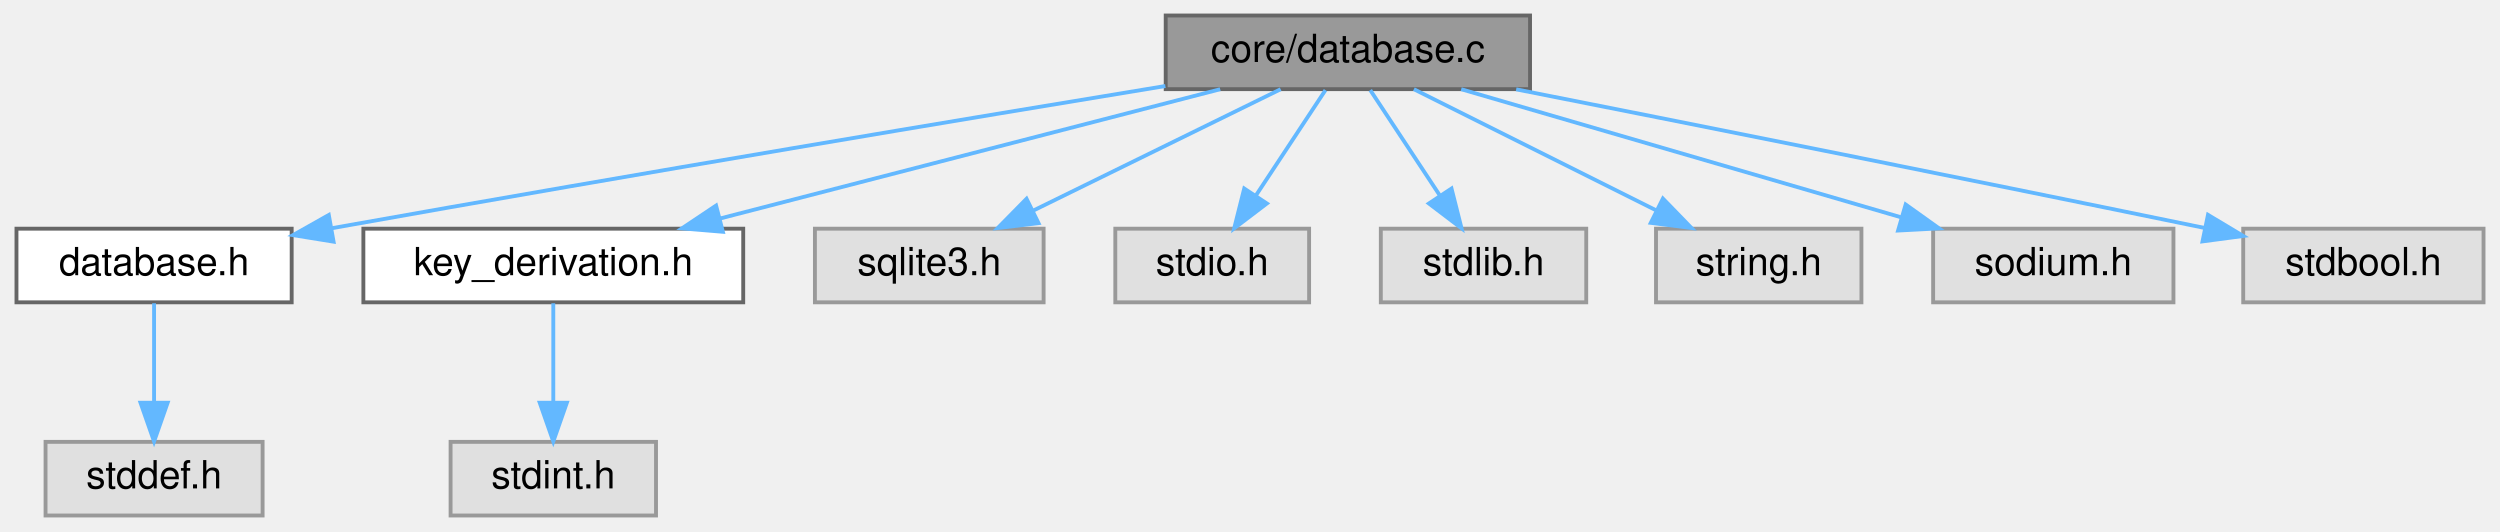
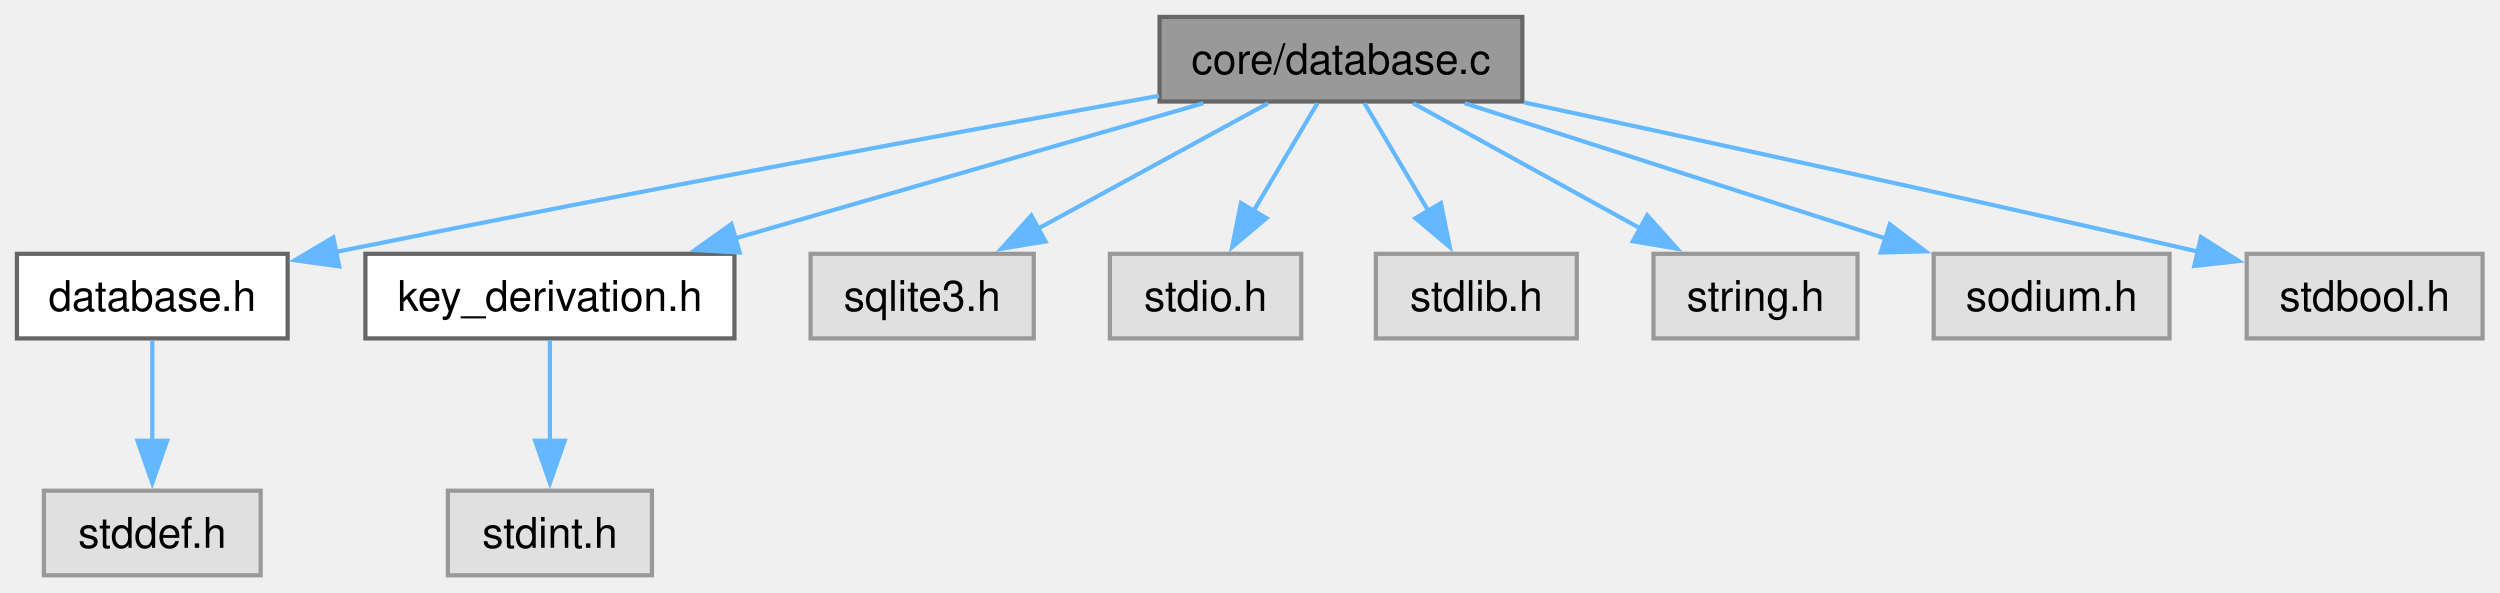
- <svg xmlns="http://www.w3.org/2000/svg" xmlns:xlink="http://www.w3.org/1999/xlink" width="645pt" height="137pt" viewBox="0.00 0.00 644.50 137.00">
-   <g id="graph0" class="graph" transform="scale(1 1) rotate(0) translate(4 133)">
+ <svg xmlns="http://www.w3.org/2000/svg" xmlns:xlink="http://www.w3.org/1999/xlink" width="591pt" height="140pt" viewBox="0.00 0.00 591.00 140.00">
+   <g id="graph0" class="graph" transform="scale(1 1) rotate(0) translate(4 136)">
    <g id="Node000001" class="node">
      <g id="a_Node000001">
        <a xlink:title=" ">
-           <polygon fill="#999999" stroke="#666666" points="390.5,-129 296.5,-129 296.5,-110 390.5,-110 390.5,-129" />
-           <text text-anchor="middle" x="343.5" y="-117" font-family="Helvetica,sans-Serif" font-size="10.00">core/database.c</text>
+           <polygon fill="#999999" stroke="#666666" points="355.88,-132 270.12,-132 270.12,-112 355.88,-112 355.88,-132" />
+           <text xml:space="preserve" text-anchor="middle" x="313" y="-118.5" font-family="Helvetica,sans-Serif" font-size="10.00">core/database.c</text>
        </a>
      </g>
    </g>
    <g id="Node000002" class="node">
      <g id="a_Node000002">
        <a xlink:href="database_8h.html" target="_top" xlink:title=" ">
-           <polygon fill="white" stroke="#666666" points="71,-74 0,-74 0,-55 71,-55 71,-74" />
-           <text text-anchor="middle" x="35.5" y="-62" font-family="Helvetica,sans-Serif" font-size="10.00">database.h</text>
+           <polygon fill="white" stroke="#666666" points="64,-76 0,-76 0,-56 64,-56 64,-76" />
+           <text xml:space="preserve" text-anchor="middle" x="32" y="-62.5" font-family="Helvetica,sans-Serif" font-size="10.00">database.h</text>
        </a>
      </g>
    </g>
    <g id="edge1_Node000001_Node000002" class="edge">
      <g id="a_edge1_Node000001_Node000002">
        <a xlink:title=" ">
-           <path fill="none" stroke="#63b8ff" d="M296.42,-110.81C245.82,-102.49 162.75,-88.64 81.28,-74.11" />
-           <polygon fill="#63b8ff" stroke="#63b8ff" points="81.81,-70.65 71.35,-72.34 80.58,-77.54 81.81,-70.65" />
+           <path fill="none" stroke="#63b8ff" d="M270,-113.35C224.17,-105.1 149.2,-91.35 75.13,-76.39" />
+           <polygon fill="#63b8ff" stroke="#63b8ff" points="76.19,-73.03 65.69,-74.47 74.8,-79.89 76.19,-73.03" />
        </a>
      </g>
    </g>
    <g id="Node000004" class="node">
      <g id="a_Node000004">
        <a xlink:href="key__derivation_8h.html" target="_top" xlink:title=" ">
-           <polygon fill="white" stroke="#666666" points="187.5,-74 89.5,-74 89.5,-55 187.5,-55 187.5,-74" />
-           <text text-anchor="middle" x="138.5" y="-62" font-family="Helvetica,sans-Serif" font-size="10.00">key_derivation.h</text>
+           <polygon fill="white" stroke="#666666" points="169.62,-76 82.38,-76 82.38,-56 169.62,-56 169.62,-76" />
+           <text xml:space="preserve" text-anchor="middle" x="126" y="-62.5" font-family="Helvetica,sans-Serif" font-size="10.00">key_derivation.h</text>
        </a>
      </g>
    </g>
    <g id="edge3_Node000001_Node000004" class="edge">
      <g id="a_edge3_Node000001_Node000004">
        <a xlink:title=" ">
-           <path fill="none" stroke="#63b8ff" d="M310.56,-109.98C275.55,-100.93 220.03,-86.58 181.57,-76.64" />
-           <polygon fill="#63b8ff" stroke="#63b8ff" points="182.25,-73.2 171.69,-74.08 180.5,-79.97 182.25,-73.2" />
+           <path fill="none" stroke="#63b8ff" d="M280.43,-111.59C249.78,-102.74 203.66,-89.43 169.8,-79.65" />
+           <polygon fill="#63b8ff" stroke="#63b8ff" points="170.86,-76.31 160.28,-76.9 168.92,-83.04 170.86,-76.31" />
        </a>
      </g>
    </g>
    <g id="Node000006" class="node">
      <g id="a_Node000006">
        <a xlink:title=" ">
-           <polygon fill="#e0e0e0" stroke="#999999" points="265,-74 206,-74 206,-55 265,-55 265,-74" />
-           <text text-anchor="middle" x="235.5" y="-62" font-family="Helvetica,sans-Serif" font-size="10.00">sqlite3.h</text>
+           <polygon fill="#e0e0e0" stroke="#999999" points="240.38,-76 187.62,-76 187.62,-56 240.38,-56 240.38,-76" />
+           <text xml:space="preserve" text-anchor="middle" x="214" y="-62.5" font-family="Helvetica,sans-Serif" font-size="10.00">sqlite3.h</text>
        </a>
      </g>
    </g>
    <g id="edge5_Node000001_Node000006" class="edge">
      <g id="a_edge5_Node000001_Node000006">
        <a xlink:title=" ">
-           <path fill="none" stroke="#63b8ff" d="M326.15,-109.98C308.93,-101.54 282.3,-88.47 262.35,-78.68" />
-           <polygon fill="#63b8ff" stroke="#63b8ff" points="263.69,-75.43 253.17,-74.17 260.6,-81.72 263.69,-75.43" />
+           <path fill="none" stroke="#63b8ff" d="M295.76,-111.59C280.66,-103.36 258.47,-91.26 241.02,-81.74" />
+           <polygon fill="#63b8ff" stroke="#63b8ff" points="243.16,-78.92 232.71,-77.2 239.81,-85.07 243.16,-78.92" />
        </a>
      </g>
    </g>
    <g id="Node000007" class="node">
      <g id="a_Node000007">
        <a xlink:title=" ">
-           <polygon fill="#e0e0e0" stroke="#999999" points="333.5,-74 283.5,-74 283.5,-55 333.5,-55 333.5,-74" />
-           <text text-anchor="middle" x="308.5" y="-62" font-family="Helvetica,sans-Serif" font-size="10.00">stdio.h</text>
+           <polygon fill="#e0e0e0" stroke="#999999" points="303.62,-76 258.38,-76 258.38,-56 303.62,-56 303.62,-76" />
+           <text xml:space="preserve" text-anchor="middle" x="281" y="-62.5" font-family="Helvetica,sans-Serif" font-size="10.00">stdio.h</text>
        </a>
      </g>
    </g>
    <g id="edge6_Node000001_Node000007" class="edge">
      <g id="a_edge6_Node000001_Node000007">
        <a xlink:title=" ">
-           <path fill="none" stroke="#63b8ff" d="M337.72,-109.75C332.88,-102.42 325.82,-91.73 319.86,-82.7" />
-           <polygon fill="#63b8ff" stroke="#63b8ff" points="322.6,-80.5 314.17,-74.09 316.76,-84.36 322.6,-80.5" />
+           <path fill="none" stroke="#63b8ff" d="M307.43,-111.59C303.25,-104.55 297.4,-94.67 292.26,-86" />
+           <polygon fill="#63b8ff" stroke="#63b8ff" points="295.39,-84.42 287.28,-77.6 289.37,-87.99 295.39,-84.42" />
        </a>
      </g>
    </g>
    <g id="Node000008" class="node">
      <g id="a_Node000008">
        <a xlink:title=" ">
-           <polygon fill="#e0e0e0" stroke="#999999" points="405,-74 352,-74 352,-55 405,-55 405,-74" />
-           <text text-anchor="middle" x="378.5" y="-62" font-family="Helvetica,sans-Serif" font-size="10.00">stdlib.h</text>
+           <polygon fill="#e0e0e0" stroke="#999999" points="368.75,-76 321.25,-76 321.25,-56 368.75,-56 368.75,-76" />
+           <text xml:space="preserve" text-anchor="middle" x="345" y="-62.5" font-family="Helvetica,sans-Serif" font-size="10.00">stdlib.h</text>
        </a>
      </g>
    </g>
    <g id="edge7_Node000001_Node000008" class="edge">
      <g id="a_edge7_Node000001_Node000008">
        <a xlink:title=" ">
-           <path fill="none" stroke="#63b8ff" d="M349.28,-109.75C354.12,-102.42 361.18,-91.73 367.14,-82.7" />
-           <polygon fill="#63b8ff" stroke="#63b8ff" points="370.24,-84.36 372.83,-74.09 364.4,-80.5 370.24,-84.36" />
+           <path fill="none" stroke="#63b8ff" d="M318.57,-111.59C322.75,-104.55 328.6,-94.67 333.74,-86" />
+           <polygon fill="#63b8ff" stroke="#63b8ff" points="336.63,-87.99 338.72,-77.6 330.61,-84.42 336.63,-87.99" />
        </a>
      </g>
    </g>
    <g id="Node000009" class="node">
      <g id="a_Node000009">
        <a xlink:title=" ">
-           <polygon fill="#e0e0e0" stroke="#999999" points="476,-74 423,-74 423,-55 476,-55 476,-74" />
-           <text text-anchor="middle" x="449.5" y="-62" font-family="Helvetica,sans-Serif" font-size="10.00">string.h</text>
+           <polygon fill="#e0e0e0" stroke="#999999" points="435.12,-76 386.88,-76 386.88,-56 435.12,-56 435.12,-76" />
+           <text xml:space="preserve" text-anchor="middle" x="411" y="-62.5" font-family="Helvetica,sans-Serif" font-size="10.00">string.h</text>
        </a>
      </g>
    </g>
    <g id="edge8_Node000001_Node000009" class="edge">
      <g id="a_edge8_Node000001_Node000009">
        <a xlink:title=" ">
-           <path fill="none" stroke="#63b8ff" d="M360.53,-109.98C377.43,-101.54 403.56,-88.47 423.14,-78.68" />
-           <polygon fill="#63b8ff" stroke="#63b8ff" points="424.78,-81.77 432.16,-74.17 421.65,-75.51 424.78,-81.77" />
+           <path fill="none" stroke="#63b8ff" d="M330.07,-111.59C344.88,-103.44 366.57,-91.48 383.77,-82" />
+           <polygon fill="#63b8ff" stroke="#63b8ff" points="385.4,-85.1 392.47,-77.21 382.02,-78.97 385.4,-85.1" />
        </a>
      </g>
    </g>
    <g id="Node000010" class="node">
      <g id="a_Node000010">
        <a xlink:title=" ">
-           <polygon fill="#e0e0e0" stroke="#999999" points="556.5,-74 494.5,-74 494.5,-55 556.5,-55 556.5,-74" />
-           <text text-anchor="middle" x="525.5" y="-62" font-family="Helvetica,sans-Serif" font-size="10.00">sodium.h</text>
+           <polygon fill="#e0e0e0" stroke="#999999" points="508.88,-76 453.12,-76 453.12,-56 508.88,-56 508.88,-76" />
+           <text xml:space="preserve" text-anchor="middle" x="481" y="-62.5" font-family="Helvetica,sans-Serif" font-size="10.00">sodium.h</text>
        </a>
      </g>
    </g>
    <g id="edge9_Node000001_Node000010" class="edge">
      <g id="a_edge9_Node000001_Node000010">
        <a xlink:title=" ">
-           <path fill="none" stroke="#63b8ff" d="M372.74,-109.98C403.56,-101.01 452.28,-86.82 486.39,-76.89" />
-           <polygon fill="#63b8ff" stroke="#63b8ff" points="487.41,-80.24 496.03,-74.08 485.45,-73.52 487.41,-80.24" />
+           <path fill="none" stroke="#63b8ff" d="M342.26,-111.59C369.89,-102.71 411.52,-89.33 441.97,-79.55" />
+           <polygon fill="#63b8ff" stroke="#63b8ff" points="442.74,-82.97 451.19,-76.58 440.6,-76.31 442.74,-82.97" />
        </a>
      </g>
    </g>
    <g id="Node000011" class="node">
      <g id="a_Node000011">
        <a xlink:title=" ">
-           <polygon fill="#e0e0e0" stroke="#999999" points="636.5,-74 574.5,-74 574.5,-55 636.5,-55 636.5,-74" />
-           <text text-anchor="middle" x="605.5" y="-62" font-family="Helvetica,sans-Serif" font-size="10.00">stdbool.h</text>
+           <polygon fill="#e0e0e0" stroke="#999999" points="582.88,-76 527.12,-76 527.12,-56 582.88,-56 582.88,-76" />
+           <text xml:space="preserve" text-anchor="middle" x="555" y="-62.5" font-family="Helvetica,sans-Serif" font-size="10.00">stdbool.h</text>
        </a>
      </g>
    </g>
    <g id="edge10_Node000001_Node000011" class="edge">
      <g id="a_edge10_Node000001_Node000011">
        <a xlink:title=" ">
-           <path fill="none" stroke="#63b8ff" d="M386.92,-109.95C429.59,-101.51 496.85,-88.13 564.51,-74.19" />
-           <polygon fill="#63b8ff" stroke="#63b8ff" points="565.41,-77.57 574.5,-72.12 564,-70.72 565.41,-77.57" />
+           <path fill="none" stroke="#63b8ff" d="M356.26,-111.8C395.44,-103.4 455.03,-90.46 515.78,-76.48" />
+           <polygon fill="#63b8ff" stroke="#63b8ff" points="516.3,-79.95 525.26,-74.29 514.73,-73.13 516.3,-79.95" />
        </a>
      </g>
    </g>
    <g id="Node000003" class="node">
      <g id="a_Node000003">
        <a xlink:title=" ">
-           <polygon fill="#e0e0e0" stroke="#999999" points="63.5,-19 7.5,-19 7.5,0 63.5,0 63.5,-19" />
-           <text text-anchor="middle" x="35.5" y="-7" font-family="Helvetica,sans-Serif" font-size="10.00">stddef.h</text>
+           <polygon fill="#e0e0e0" stroke="#999999" points="57.62,-20 6.38,-20 6.38,0 57.62,0 57.62,-20" />
+           <text xml:space="preserve" text-anchor="middle" x="32" y="-6.5" font-family="Helvetica,sans-Serif" font-size="10.00">stddef.h</text>
        </a>
      </g>
    </g>
    <g id="edge2_Node000002_Node000003" class="edge">
      <g id="a_edge2_Node000002_Node000003">
        <a xlink:title=" ">
-           <path fill="none" stroke="#63b8ff" d="M35.5,-54.75C35.5,-47.8 35.5,-37.85 35.5,-29.13" />
-           <polygon fill="#63b8ff" stroke="#63b8ff" points="39,-29.09 35.5,-19.09 32,-29.09 39,-29.09" />
+           <path fill="none" stroke="#63b8ff" d="M32,-55.59C32,-49.01 32,-39.96 32,-31.73" />
+           <polygon fill="#63b8ff" stroke="#63b8ff" points="35.5,-31.81 32,-21.81 28.5,-31.81 35.5,-31.81" />
        </a>
      </g>
    </g>
    <g id="Node000005" class="node">
      <g id="a_Node000005">
        <a xlink:title=" ">
-           <polygon fill="#e0e0e0" stroke="#999999" points="165,-19 112,-19 112,0 165,0 165,-19" />
-           <text text-anchor="middle" x="138.5" y="-7" font-family="Helvetica,sans-Serif" font-size="10.00">stdint.h</text>
+           <polygon fill="#e0e0e0" stroke="#999999" points="150.12,-20 101.88,-20 101.88,0 150.12,0 150.12,-20" />
+           <text xml:space="preserve" text-anchor="middle" x="126" y="-6.5" font-family="Helvetica,sans-Serif" font-size="10.00">stdint.h</text>
        </a>
      </g>
    </g>
    <g id="edge4_Node000004_Node000005" class="edge">
      <g id="a_edge4_Node000004_Node000005">
        <a xlink:title=" ">
-           <path fill="none" stroke="#63b8ff" d="M138.5,-54.75C138.5,-47.8 138.5,-37.85 138.5,-29.13" />
-           <polygon fill="#63b8ff" stroke="#63b8ff" points="142,-29.09 138.5,-19.09 135,-29.09 142,-29.09" />
+           <path fill="none" stroke="#63b8ff" d="M126,-55.59C126,-49.01 126,-39.96 126,-31.73" />
+           <polygon fill="#63b8ff" stroke="#63b8ff" points="129.5,-31.81 126,-21.81 122.5,-31.81 129.5,-31.81" />
        </a>
      </g>
    </g>
  </g>
</svg>
